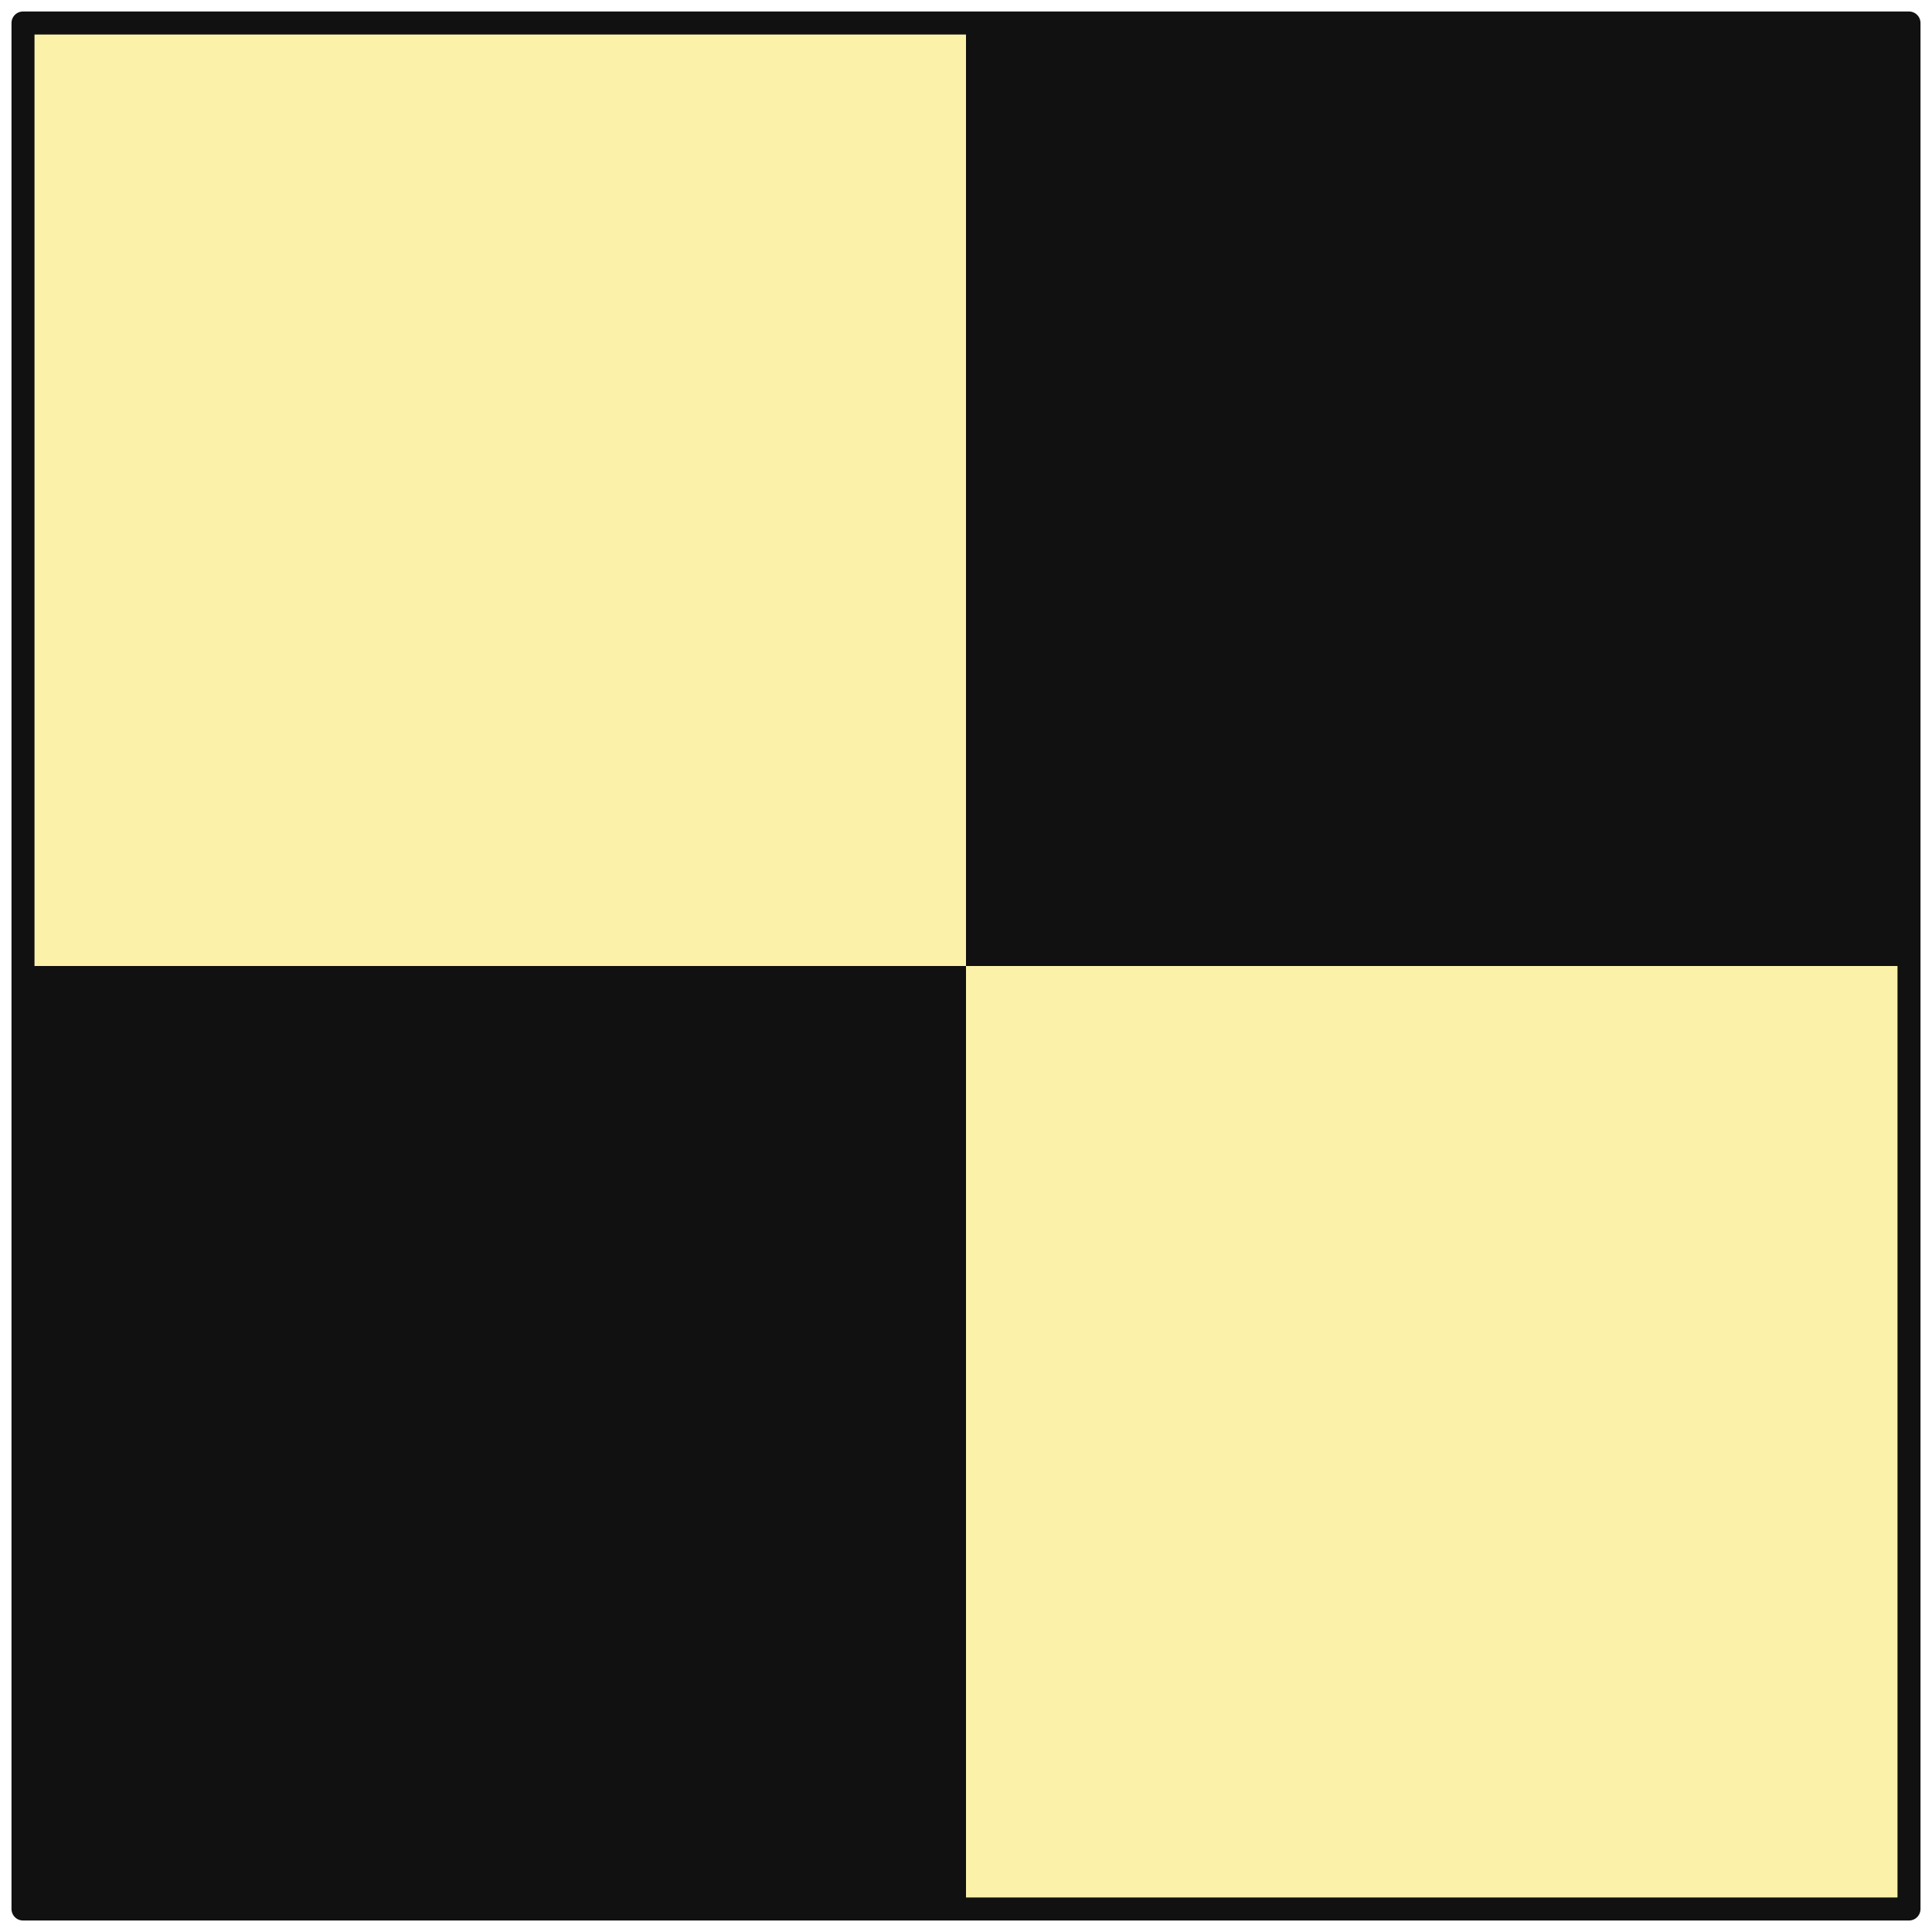
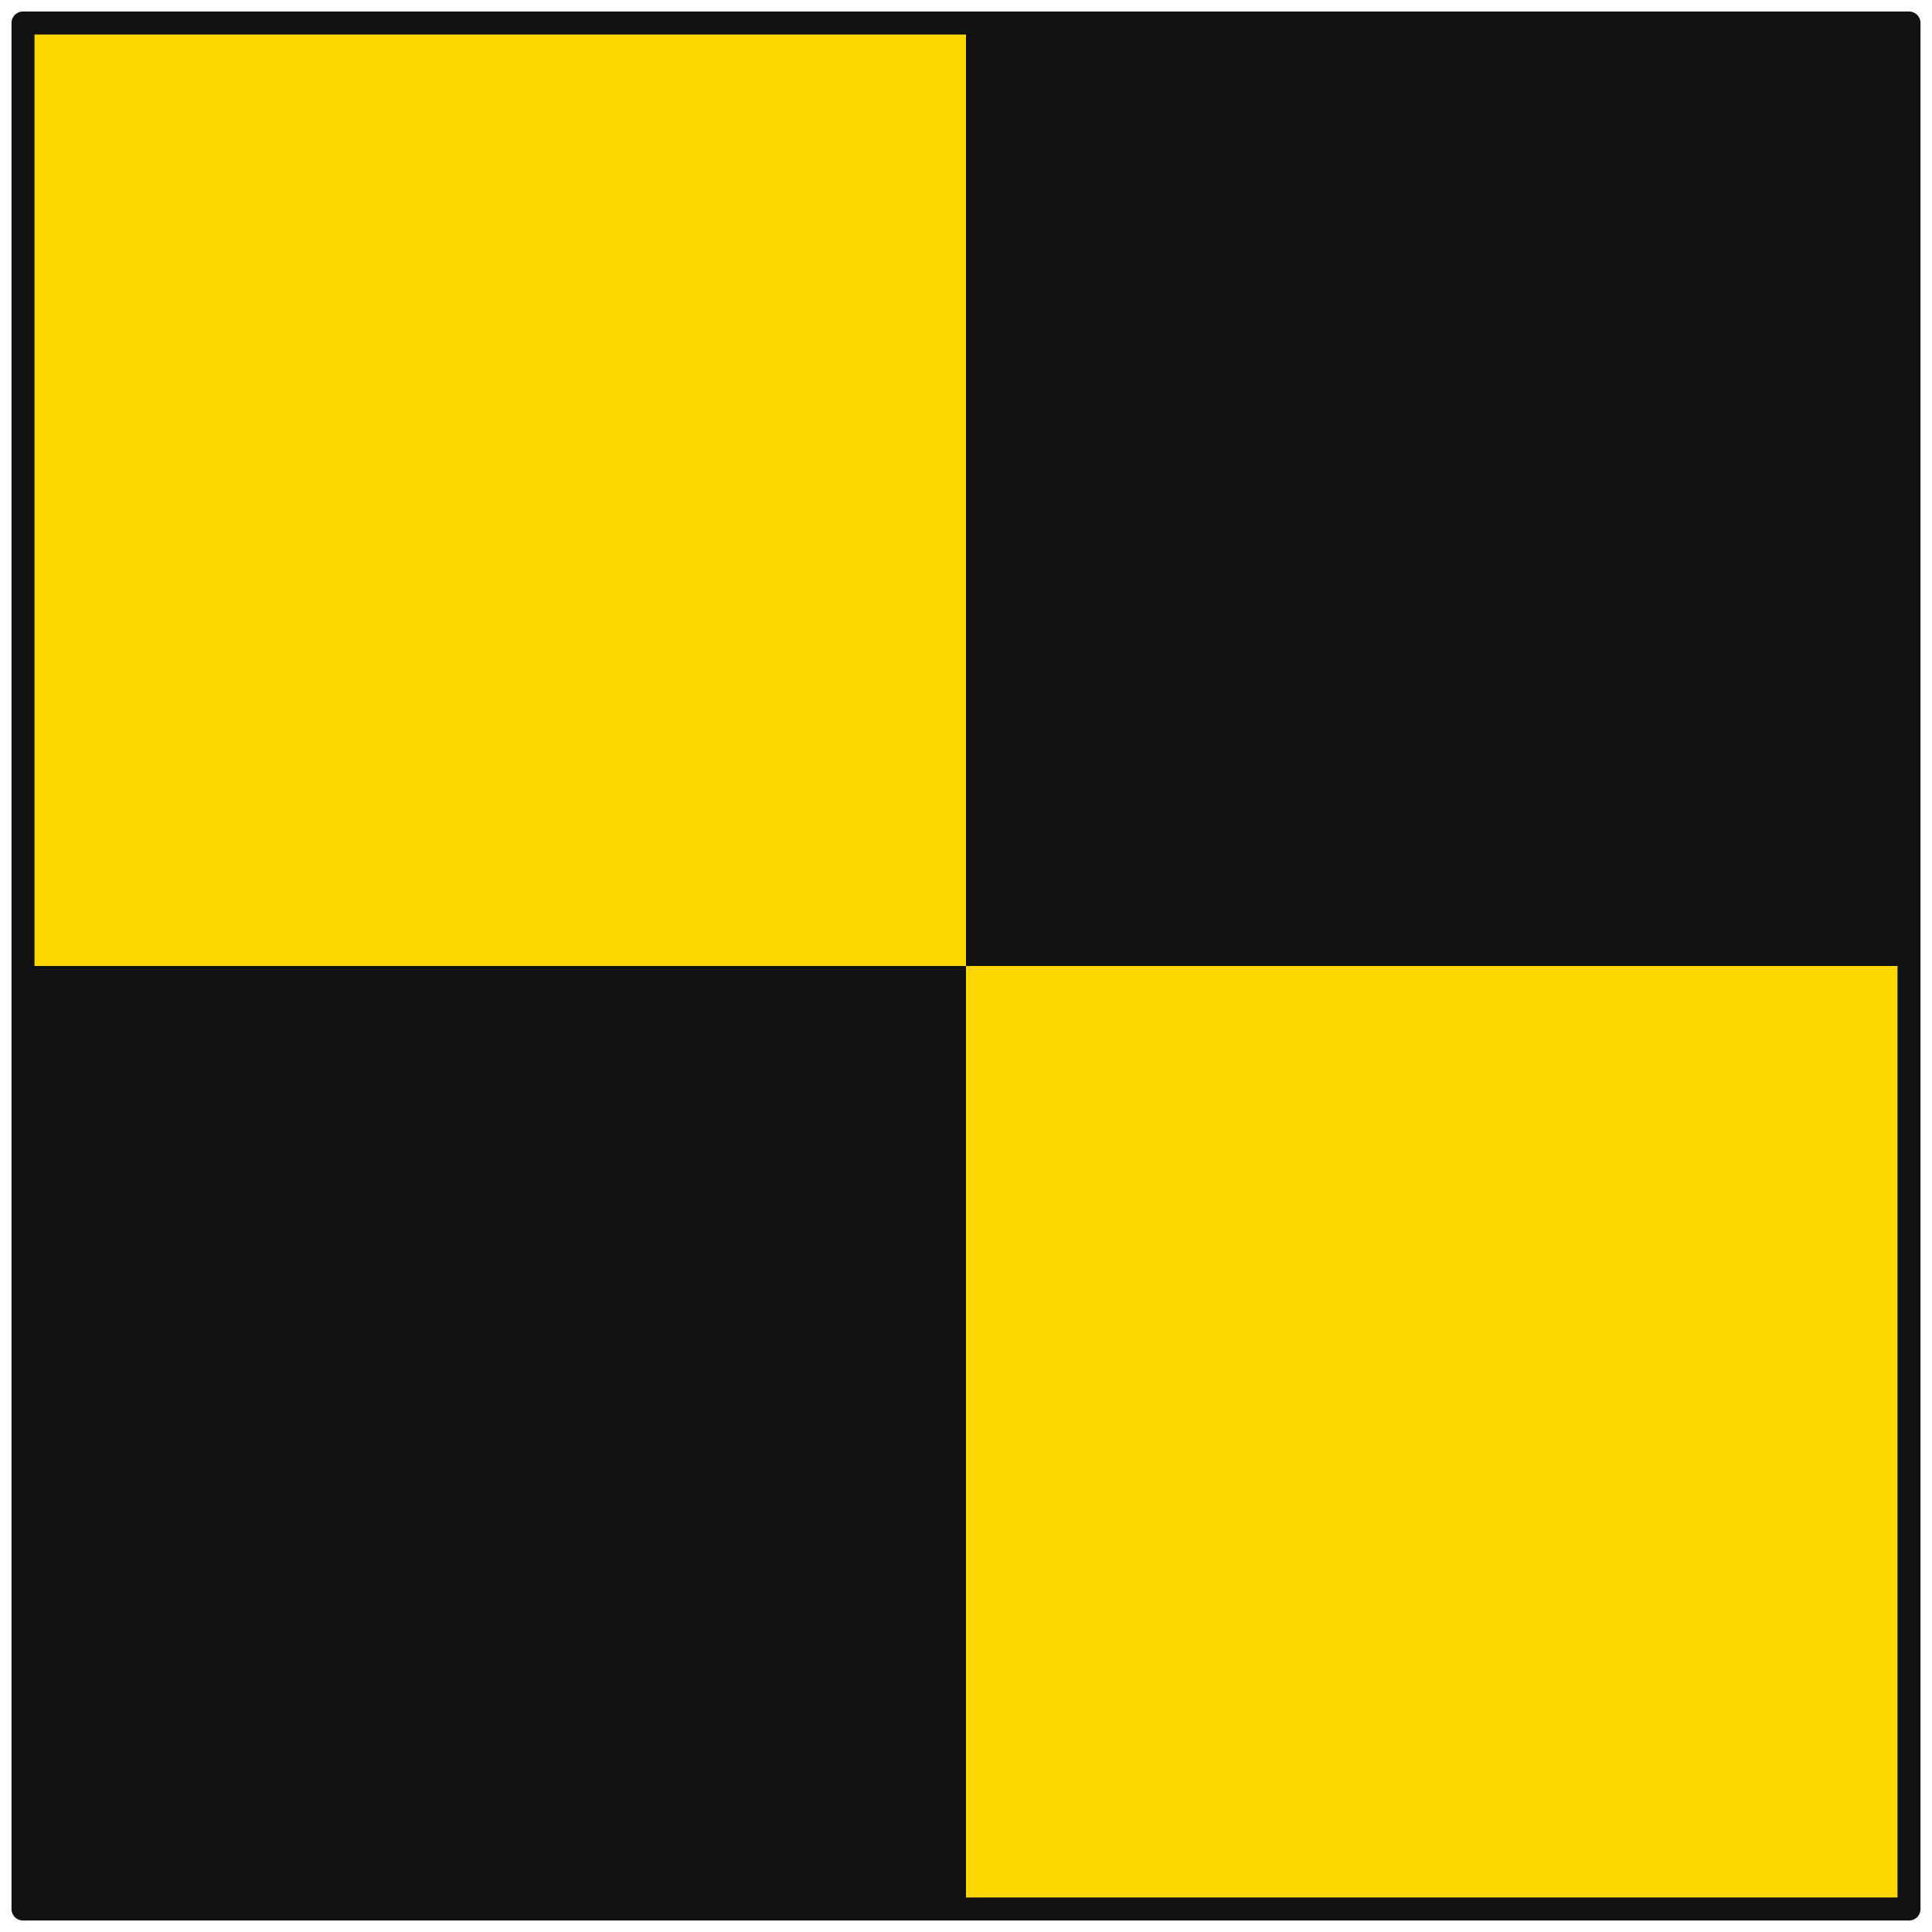
<svg xmlns="http://www.w3.org/2000/svg" height="84" width="84">
-   <rect x="1" y="1" height="41" width="41" fill="#FBF1A9" />
-   <rect x="42" y="42" height="41" width="41" fill="#FBF1A9" />
+   <rect x="1" y="1" height="41" width="41" fill="#FFD700" />
+   <rect x="42" y="42" height="41" width="41" fill="#FFD700" />
  <rect x="1" y="42" height="41" width="41" fill="#111111" />
  <rect x="42" y="1" height="41" width="41" fill="#111111" />
  <rect x="1" y="1" height="82" width="82" fill="none" stroke="#111111" stroke-width="1" stroke-linejoin="round" />
</svg>
